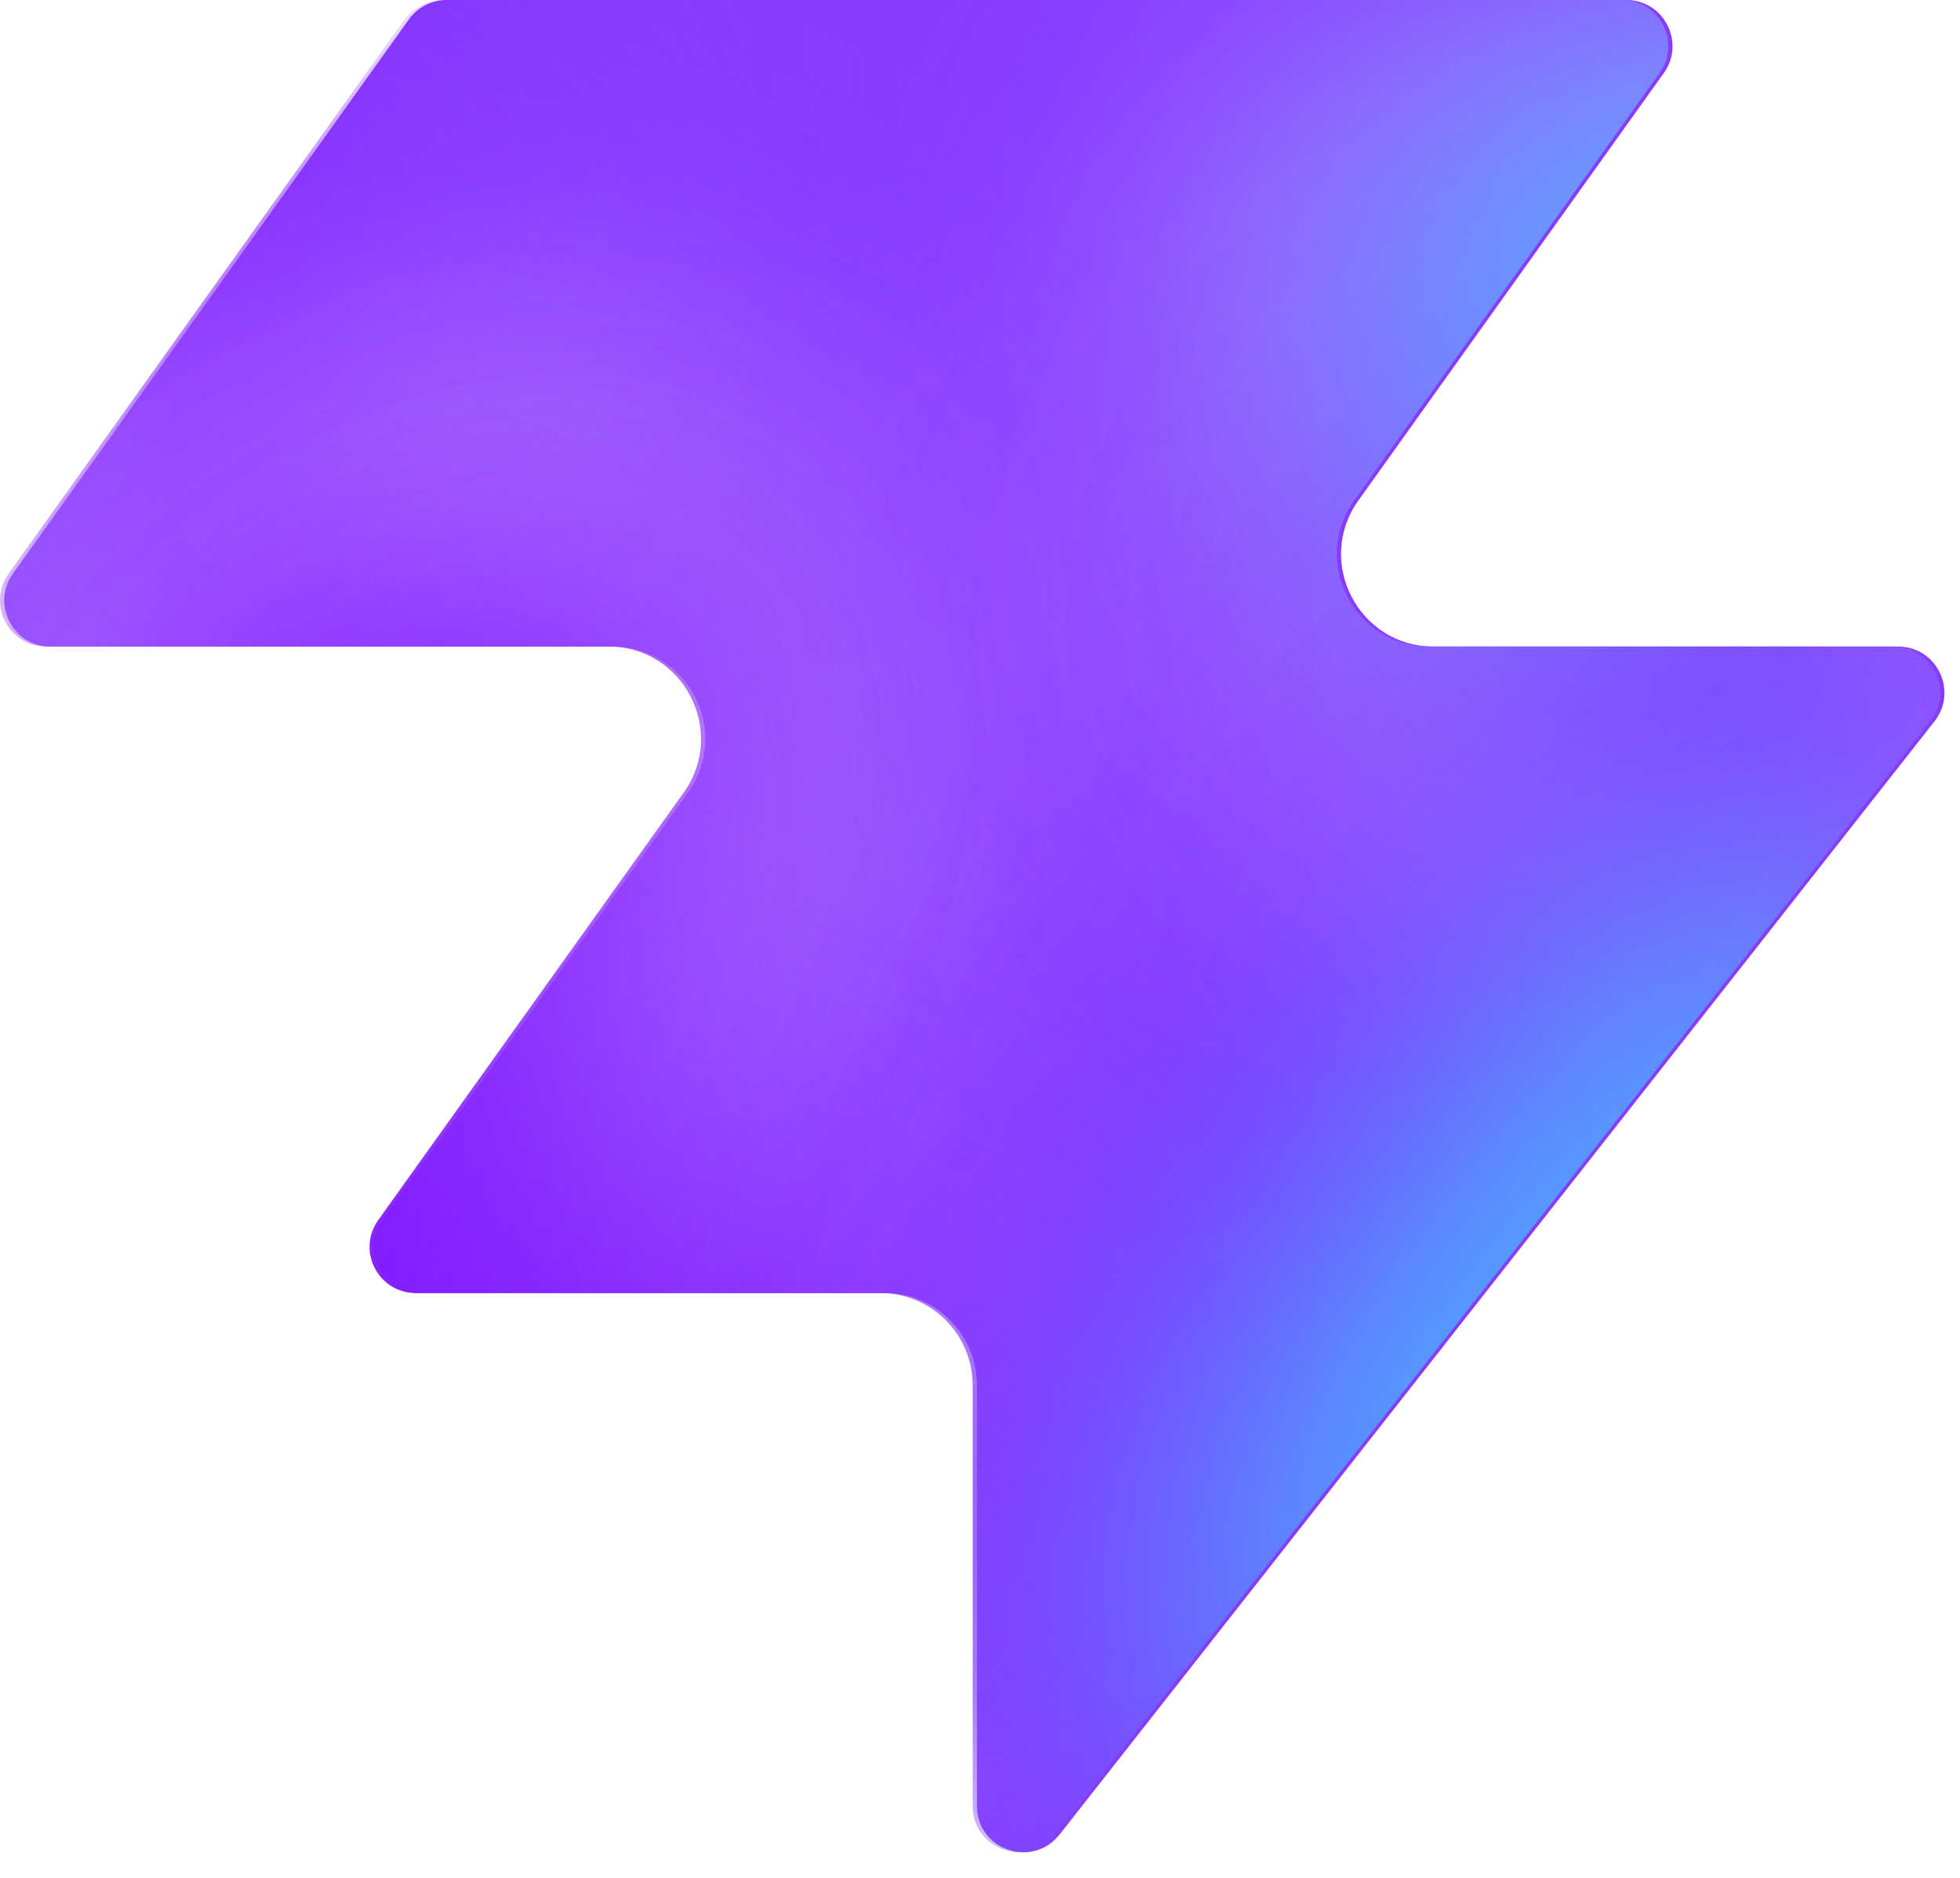
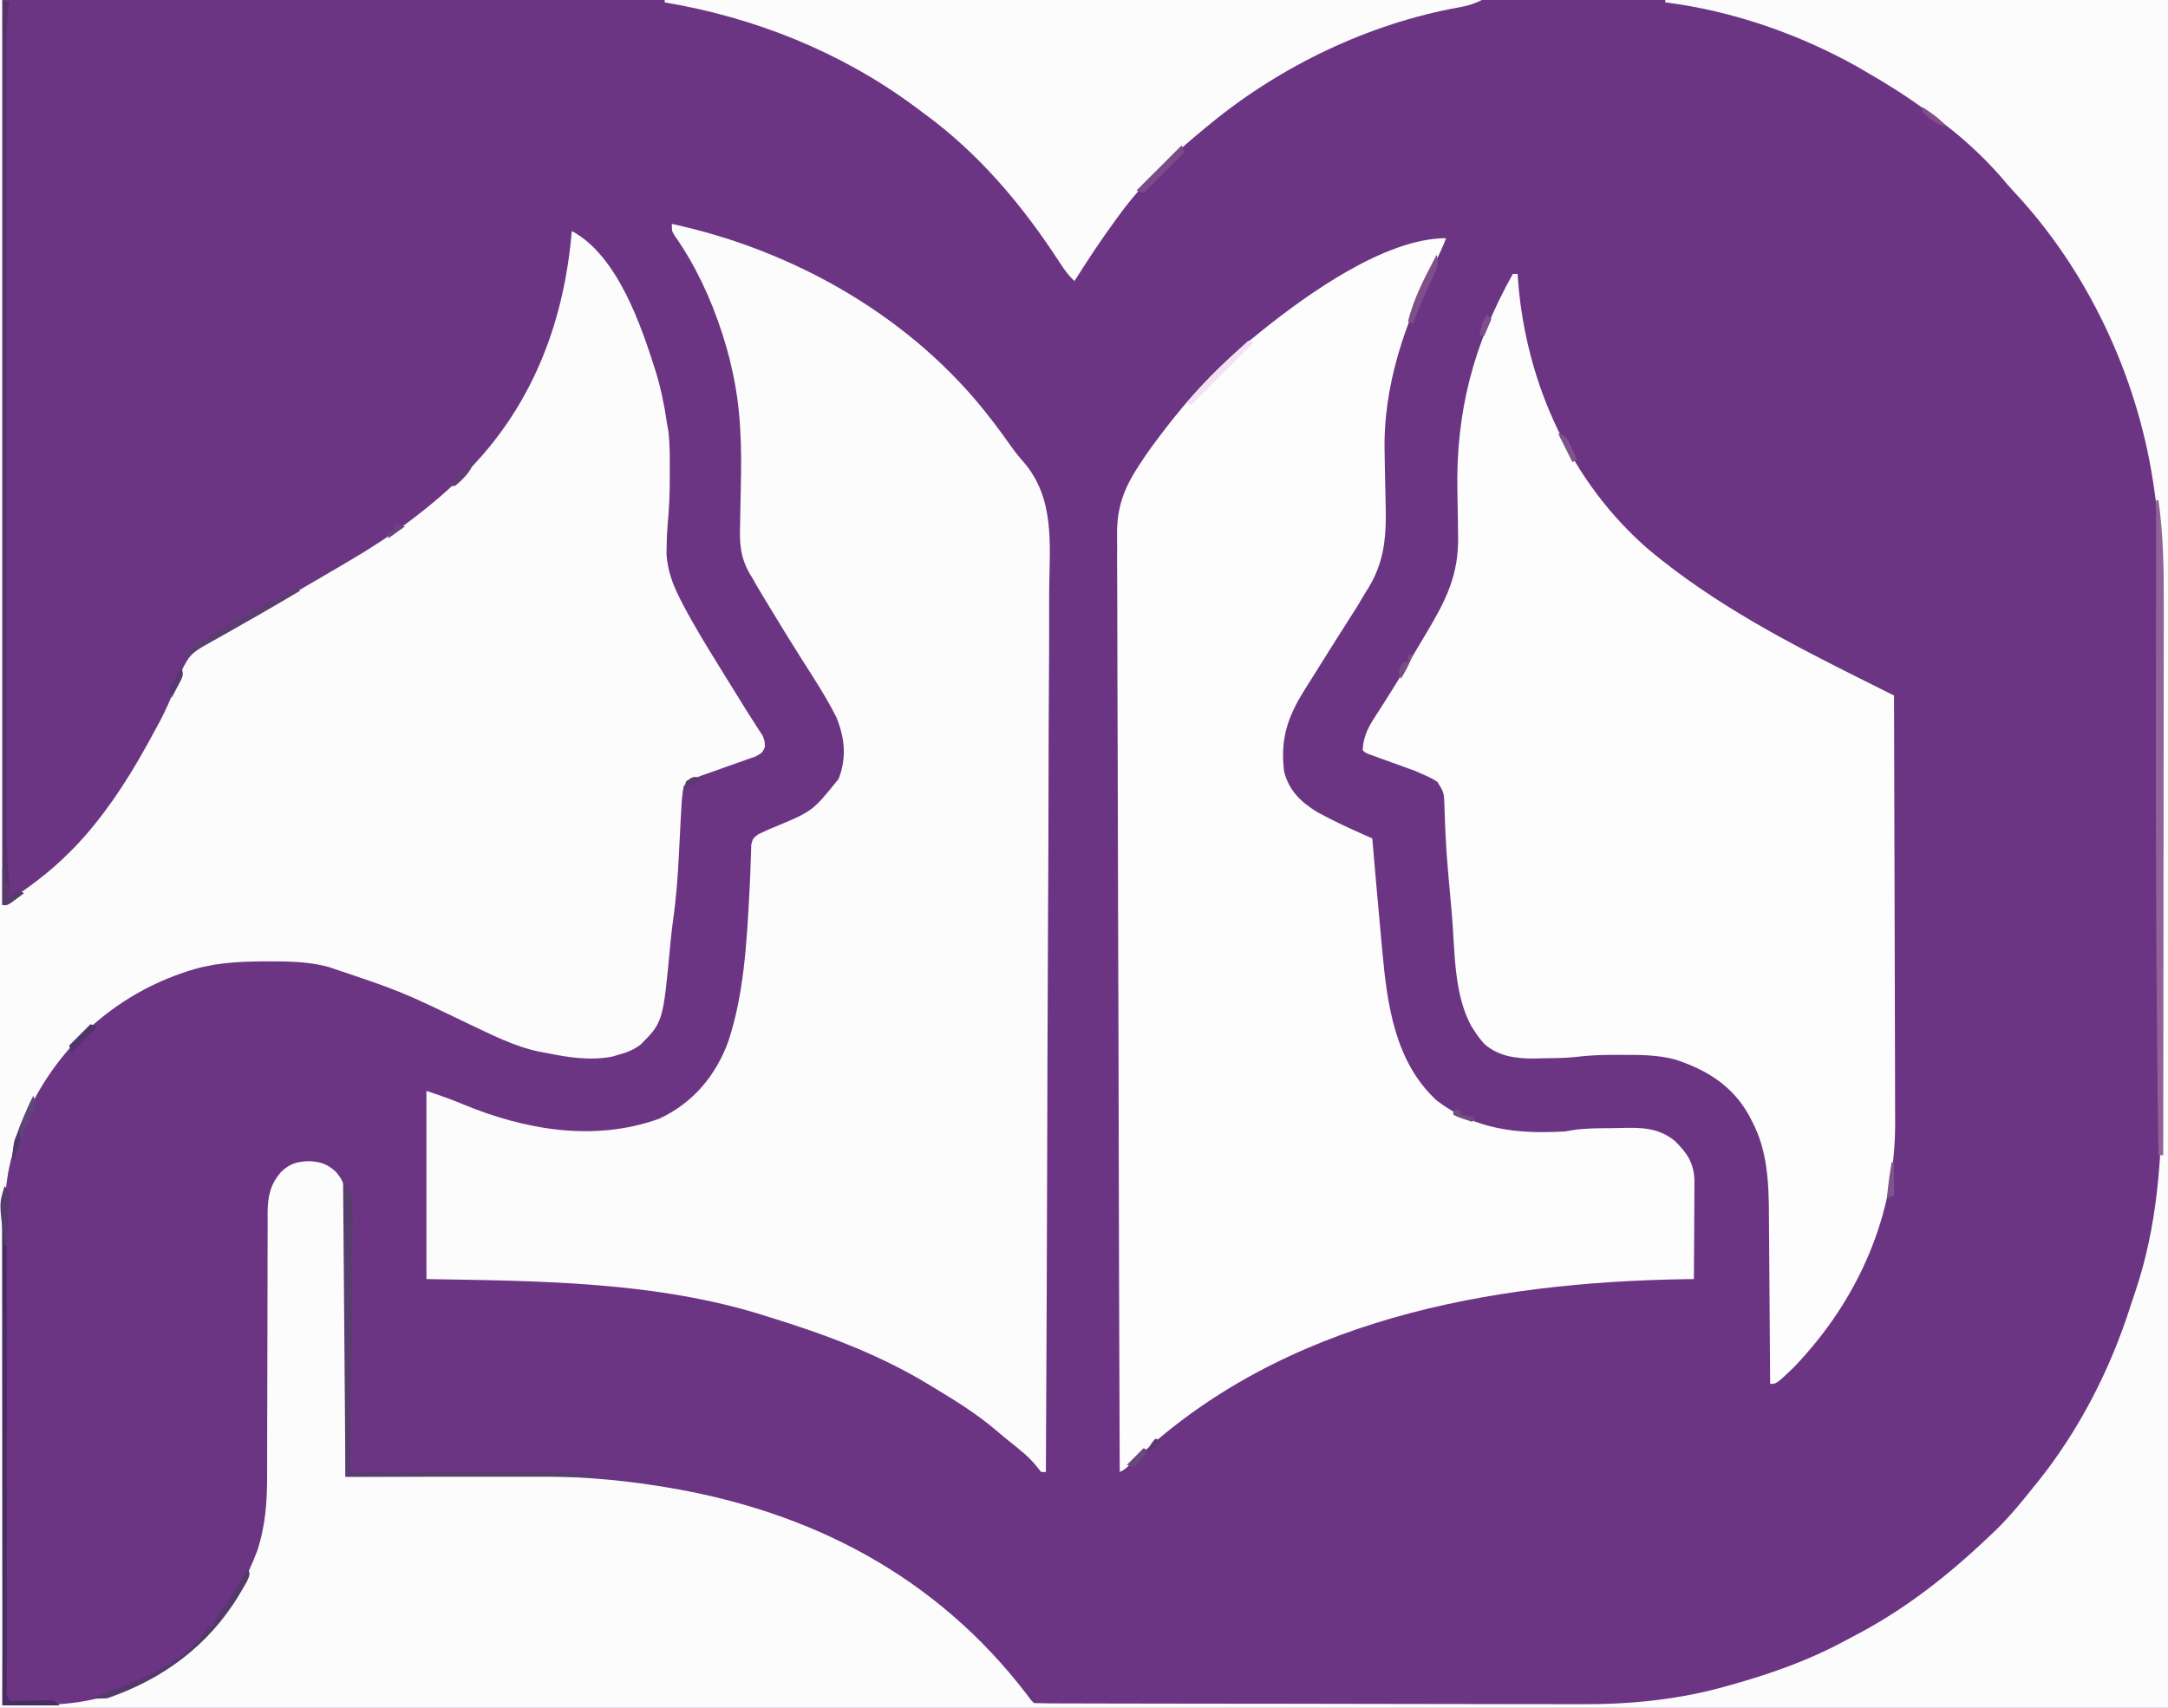
- <svg xmlns="http://www.w3.org/2000/svg" width="48" height="46" fill="none" viewBox="0 0 48 46">
-   <path fill="#863bff" d="M25.946 44.938c-.664.845-2.021.375-2.021-.698V33.937a2.26 2.26 0 0 0-2.262-2.262H10.287c-.92 0-1.456-1.04-.92-1.788l7.48-10.471c1.07-1.497 0-3.578-1.842-3.578H1.237c-.92 0-1.456-1.04-.92-1.788L10.013.474c.214-.297.556-.474.92-.474h28.894c.92 0 1.456 1.04.92 1.788l-7.48 10.471c-1.07 1.498 0 3.579 1.842 3.579h11.377c.943 0 1.473 1.088.89 1.83L25.947 44.94z" style="fill:#863bff;fill:color(display-p3 .525 .23 1);fill-opacity:1" />
-   <mask id="a" width="48" height="46" x="0" y="0" maskUnits="userSpaceOnUse" style="mask-type:alpha">
-     <path fill="#000" d="M25.842 44.938c-.664.844-2.021.375-2.021-.698V33.937a2.26 2.26 0 0 0-2.262-2.262H10.183c-.92 0-1.456-1.04-.92-1.788l7.48-10.471c1.07-1.498 0-3.579-1.842-3.579H1.133c-.92 0-1.456-1.04-.92-1.787L9.91.473c.214-.297.556-.474.92-.474h28.894c.92 0 1.456 1.04.92 1.788l-7.48 10.471c-1.07 1.498 0 3.578 1.842 3.578h11.377c.943 0 1.473 1.088.89 1.832L25.843 44.94z" style="fill:#000;fill-opacity:1" />
-   </mask>
-   <g mask="url(#a)">
-     <g filter="url(#b)">
-       <ellipse cx="5.508" cy="14.704" fill="#ede6ff" rx="5.508" ry="14.704" style="fill:#ede6ff;fill:color(display-p3 .927 .903 1);fill-opacity:1" transform="matrix(.00324 1 1 -.00324 -4.47 31.516)" />
-     </g>
-     <g filter="url(#c)">
-       <ellipse cx="10.399" cy="29.851" fill="#ede6ff" rx="10.399" ry="29.851" style="fill:#ede6ff;fill:color(display-p3 .927 .903 1);fill-opacity:1" transform="matrix(.00324 1 1 -.00324 -39.328 7.883)" />
-     </g>
-     <g filter="url(#d)">
-       <ellipse cx="5.508" cy="30.487" fill="#7e14ff" rx="5.508" ry="30.487" style="fill:#7e14ff;fill:color(display-p3 .492 .077 1);fill-opacity:1" transform="rotate(89.814 -25.913 -14.639)scale(1 -1)" />
-     </g>
-     <g filter="url(#e)">
-       <ellipse cx="5.508" cy="30.599" fill="#7e14ff" rx="5.508" ry="30.599" style="fill:#7e14ff;fill:color(display-p3 .492 .077 1);fill-opacity:1" transform="rotate(89.814 -32.644 -3.334)scale(1 -1)" />
-     </g>
-     <g filter="url(#f)">
-       <ellipse cx="5.508" cy="30.599" fill="#7e14ff" rx="5.508" ry="30.599" style="fill:#7e14ff;fill:color(display-p3 .492 .077 1);fill-opacity:1" transform="matrix(.00324 1 1 -.00324 -34.34 30.47)" />
-     </g>
-     <g filter="url(#g)">
-       <ellipse cx="14.072" cy="22.078" fill="#ede6ff" rx="14.072" ry="22.078" style="fill:#ede6ff;fill:color(display-p3 .927 .903 1);fill-opacity:1" transform="rotate(93.35 24.506 48.493)scale(-1 1)" />
-     </g>
-     <g filter="url(#h)">
-       <ellipse cx="3.47" cy="21.501" fill="#7e14ff" rx="3.47" ry="21.501" style="fill:#7e14ff;fill:color(display-p3 .492 .077 1);fill-opacity:1" transform="rotate(89.009 28.708 47.59)scale(-1 1)" />
-     </g>
-     <g filter="url(#i)">
-       <ellipse cx="3.47" cy="21.501" fill="#7e14ff" rx="3.47" ry="21.501" style="fill:#7e14ff;fill:color(display-p3 .492 .077 1);fill-opacity:1" transform="rotate(89.009 28.708 47.59)scale(-1 1)" />
-     </g>
-     <g filter="url(#j)">
-       <ellipse cx=".387" cy="8.972" fill="#7e14ff" rx="4.407" ry="29.108" style="fill:#7e14ff;fill:color(display-p3 .492 .077 1);fill-opacity:1" transform="rotate(39.51 .387 8.972)" />
-     </g>
-     <g filter="url(#k)">
-       <ellipse cx="47.523" cy="-6.092" fill="#7e14ff" rx="4.407" ry="29.108" style="fill:#7e14ff;fill:color(display-p3 .492 .077 1);fill-opacity:1" transform="rotate(37.892 47.523 -6.092)" />
-     </g>
-     <g filter="url(#l)">
-       <ellipse cx="41.412" cy="6.333" fill="#47bfff" rx="5.971" ry="9.665" style="fill:#47bfff;fill:color(display-p3 .28 .748 1);fill-opacity:1" transform="rotate(37.892 41.412 6.333)" />
-     </g>
-     <g filter="url(#m)">
-       <ellipse cx="-1.879" cy="38.332" fill="#7e14ff" rx="4.407" ry="29.108" style="fill:#7e14ff;fill:color(display-p3 .492 .077 1);fill-opacity:1" transform="rotate(37.892 -1.88 38.332)" />
-     </g>
-     <g filter="url(#n)">
-       <ellipse cx="-1.879" cy="38.332" fill="#7e14ff" rx="4.407" ry="29.108" style="fill:#7e14ff;fill:color(display-p3 .492 .077 1);fill-opacity:1" transform="rotate(37.892 -1.88 38.332)" />
-     </g>
-     <g filter="url(#o)">
-       <ellipse cx="35.651" cy="29.907" fill="#7e14ff" rx="4.407" ry="29.108" style="fill:#7e14ff;fill:color(display-p3 .492 .077 1);fill-opacity:1" transform="rotate(37.892 35.651 29.907)" />
-     </g>
-     <g filter="url(#p)">
-       <ellipse cx="38.418" cy="32.4" fill="#47bfff" rx="5.971" ry="15.297" style="fill:#47bfff;fill:color(display-p3 .28 .748 1);fill-opacity:1" transform="rotate(37.892 38.418 32.4)" />
-     </g>
-   </g>
-   <defs>
-     <filter id="b" width="60.045" height="41.654" x="-19.77" y="16.149" color-interpolation-filters="sRGB" filterUnits="userSpaceOnUse">
-       <feFlood flood-opacity="0" result="BackgroundImageFix" />
-       <feBlend in="SourceGraphic" in2="BackgroundImageFix" result="shape" />
-       <feGaussianBlur result="effect1_foregroundBlur_2002_17158" stdDeviation="7.659" />
-     </filter>
-     <filter id="c" width="90.34" height="51.437" x="-54.613" y="-7.533" color-interpolation-filters="sRGB" filterUnits="userSpaceOnUse">
-       <feFlood flood-opacity="0" result="BackgroundImageFix" />
-       <feBlend in="SourceGraphic" in2="BackgroundImageFix" result="shape" />
-       <feGaussianBlur result="effect1_foregroundBlur_2002_17158" stdDeviation="7.659" />
-     </filter>
-     <filter id="d" width="79.355" height="29.4" x="-49.64" y="2.03" color-interpolation-filters="sRGB" filterUnits="userSpaceOnUse">
-       <feFlood flood-opacity="0" result="BackgroundImageFix" />
-       <feBlend in="SourceGraphic" in2="BackgroundImageFix" result="shape" />
-       <feGaussianBlur result="effect1_foregroundBlur_2002_17158" stdDeviation="4.596" />
-     </filter>
-     <filter id="e" width="79.579" height="29.4" x="-45.045" y="20.029" color-interpolation-filters="sRGB" filterUnits="userSpaceOnUse">
-       <feFlood flood-opacity="0" result="BackgroundImageFix" />
-       <feBlend in="SourceGraphic" in2="BackgroundImageFix" result="shape" />
-       <feGaussianBlur result="effect1_foregroundBlur_2002_17158" stdDeviation="4.596" />
-     </filter>
-     <filter id="f" width="79.579" height="29.4" x="-43.513" y="21.178" color-interpolation-filters="sRGB" filterUnits="userSpaceOnUse">
-       <feFlood flood-opacity="0" result="BackgroundImageFix" />
-       <feBlend in="SourceGraphic" in2="BackgroundImageFix" result="shape" />
-       <feGaussianBlur result="effect1_foregroundBlur_2002_17158" stdDeviation="4.596" />
-     </filter>
-     <filter id="g" width="74.749" height="58.852" x="15.756" y="-17.901" color-interpolation-filters="sRGB" filterUnits="userSpaceOnUse">
-       <feFlood flood-opacity="0" result="BackgroundImageFix" />
-       <feBlend in="SourceGraphic" in2="BackgroundImageFix" result="shape" />
-       <feGaussianBlur result="effect1_foregroundBlur_2002_17158" stdDeviation="7.659" />
-     </filter>
-     <filter id="h" width="61.377" height="25.362" x="23.548" y="2.284" color-interpolation-filters="sRGB" filterUnits="userSpaceOnUse">
-       <feFlood flood-opacity="0" result="BackgroundImageFix" />
-       <feBlend in="SourceGraphic" in2="BackgroundImageFix" result="shape" />
-       <feGaussianBlur result="effect1_foregroundBlur_2002_17158" stdDeviation="4.596" />
-     </filter>
-     <filter id="i" width="61.377" height="25.362" x="23.548" y="2.284" color-interpolation-filters="sRGB" filterUnits="userSpaceOnUse">
-       <feFlood flood-opacity="0" result="BackgroundImageFix" />
-       <feBlend in="SourceGraphic" in2="BackgroundImageFix" result="shape" />
-       <feGaussianBlur result="effect1_foregroundBlur_2002_17158" stdDeviation="4.596" />
-     </filter>
-     <filter id="j" width="56.045" height="63.649" x="-27.636" y="-22.853" color-interpolation-filters="sRGB" filterUnits="userSpaceOnUse">
-       <feFlood flood-opacity="0" result="BackgroundImageFix" />
-       <feBlend in="SourceGraphic" in2="BackgroundImageFix" result="shape" />
-       <feGaussianBlur result="effect1_foregroundBlur_2002_17158" stdDeviation="4.596" />
-     </filter>
-     <filter id="k" width="54.814" height="64.646" x="20.116" y="-38.415" color-interpolation-filters="sRGB" filterUnits="userSpaceOnUse">
-       <feFlood flood-opacity="0" result="BackgroundImageFix" />
-       <feBlend in="SourceGraphic" in2="BackgroundImageFix" result="shape" />
-       <feGaussianBlur result="effect1_foregroundBlur_2002_17158" stdDeviation="4.596" />
-     </filter>
-     <filter id="l" width="33.541" height="35.313" x="24.641" y="-11.323" color-interpolation-filters="sRGB" filterUnits="userSpaceOnUse">
-       <feFlood flood-opacity="0" result="BackgroundImageFix" />
-       <feBlend in="SourceGraphic" in2="BackgroundImageFix" result="shape" />
-       <feGaussianBlur result="effect1_foregroundBlur_2002_17158" stdDeviation="4.596" />
-     </filter>
-     <filter id="m" width="54.814" height="64.646" x="-29.286" y="6.009" color-interpolation-filters="sRGB" filterUnits="userSpaceOnUse">
-       <feFlood flood-opacity="0" result="BackgroundImageFix" />
-       <feBlend in="SourceGraphic" in2="BackgroundImageFix" result="shape" />
-       <feGaussianBlur result="effect1_foregroundBlur_2002_17158" stdDeviation="4.596" />
-     </filter>
-     <filter id="n" width="54.814" height="64.646" x="-29.286" y="6.009" color-interpolation-filters="sRGB" filterUnits="userSpaceOnUse">
-       <feFlood flood-opacity="0" result="BackgroundImageFix" />
-       <feBlend in="SourceGraphic" in2="BackgroundImageFix" result="shape" />
-       <feGaussianBlur result="effect1_foregroundBlur_2002_17158" stdDeviation="4.596" />
-     </filter>
-     <filter id="o" width="54.814" height="64.646" x="8.244" y="-2.416" color-interpolation-filters="sRGB" filterUnits="userSpaceOnUse">
-       <feFlood flood-opacity="0" result="BackgroundImageFix" />
-       <feBlend in="SourceGraphic" in2="BackgroundImageFix" result="shape" />
-       <feGaussianBlur result="effect1_foregroundBlur_2002_17158" stdDeviation="4.596" />
-     </filter>
-     <filter id="p" width="39.409" height="43.623" x="18.713" y="10.588" color-interpolation-filters="sRGB" filterUnits="userSpaceOnUse">
-       <feFlood flood-opacity="0" result="BackgroundImageFix" />
-       <feBlend in="SourceGraphic" in2="BackgroundImageFix" result="shape" />
-       <feGaussianBlur result="effect1_foregroundBlur_2002_17158" stdDeviation="4.596" />
-     </filter>
-   </defs>
+ <svg xmlns="http://www.w3.org/2000/svg" version="1.1" width="910" height="717">
+   <path d="M0 0 C300.3 0 600.6 0 910 0 C910 236.61 910 473.22 910 717 C609.7 717 309.4 717 0 717 C0 480.39 0 243.78 0 0 Z " fill="#6C3584" transform="translate(0,0)" />
+   <path d="M0 0 C0.33 0 0.66 0 1 0 C1 125.4 1 250.8 1 380 C11.563 372.958 20.286 366.761 29 358 C30.274 356.726 30.274 356.726 31.574 355.426 C43.241 343.158 52.783 328.758 61 314 C61.597 312.932 61.597 312.932 62.206 311.842 C63.487 309.528 64.748 307.205 66 304.875 C66.423 304.088 66.846 303.302 67.281 302.491 C69.514 298.219 71.447 293.966 73.105 289.438 C77.021 278.822 79.987 272.1 90.41 267.141 C91.131 266.813 91.852 266.484 92.594 266.146 C97.514 263.802 102.2 261.001 106.938 258.312 C109.104 257.103 111.27 255.895 113.438 254.688 C122.79 249.451 132.051 244.061 141.278 238.608 C143.013 237.583 144.749 236.562 146.487 235.544 C164.578 224.942 181.188 212.888 196 198 C196.826 197.174 197.653 196.347 198.504 195.496 C224.303 168.22 236.944 133.942 240 97 C259.225 107.253 269.13 136.629 275.305 156.184 C277.473 163.381 278.947 170.559 280 178 C280.184 179.036 280.369 180.073 280.559 181.141 C281.19 186.66 281.144 192.137 281.125 197.688 C281.129 198.795 281.133 199.903 281.137 201.045 C281.129 207.531 280.825 213.914 280.231 220.372 C279.956 223.502 279.833 226.608 279.812 229.75 C279.798 230.755 279.784 231.761 279.77 232.797 C280.253 239.516 282.296 245.271 285.375 251.25 C285.72 251.929 286.065 252.608 286.421 253.308 C291.166 262.463 296.589 271.228 302 280 C302.565 280.916 303.13 281.833 303.712 282.777 C305.956 286.411 308.202 290.044 310.46 293.671 C311.47 295.293 312.475 296.919 313.476 298.548 C314.545 300.267 315.639 301.971 316.751 303.663 C317.31 304.535 317.869 305.407 318.445 306.305 C318.959 307.086 319.472 307.867 320 308.671 C321 311 321 311 321.053 313.619 C320 316 320 316 317.288 317.53 C316.104 317.945 314.919 318.361 313.699 318.789 C313.066 319.019 312.434 319.249 311.782 319.486 C309.757 320.218 307.723 320.923 305.688 321.625 C303.664 322.339 301.644 323.059 299.625 323.785 C297.788 324.445 295.944 325.087 294.1 325.729 C291.254 326.896 289.207 327.872 287 330 C286.403 333.098 286.147 335.861 286 339 C285.89 340.913 285.89 340.913 285.778 342.864 C285.475 348.235 285.206 353.608 284.95 358.982 C284.506 368.225 283.809 377.298 282.489 386.462 C282.011 389.92 281.646 393.369 281.324 396.844 C278.294 429.094 278.294 429.094 268.898 438.551 C265.752 440.953 262.814 441.937 259 443 C258.395 443.183 257.791 443.366 257.168 443.555 C247.974 445.443 238.065 443.906 229 442 C227.658 441.76 227.658 441.76 226.289 441.516 C215.91 439.364 206.532 434.477 197 430 C168.225 416.13 168.225 416.13 138 406 C137.325 405.825 136.651 405.65 135.956 405.469 C128.194 403.665 120.426 403.601 112.5 403.625 C111.791 403.626 111.081 403.627 110.351 403.628 C99.167 403.673 88.645 404.347 78 408 C77.289 408.241 76.578 408.483 75.845 408.731 C48.225 418.441 25.643 438.492 12.771 464.747 C10.407 469.805 8.427 474.968 6.625 480.25 C6.386 480.946 6.147 481.642 5.901 482.358 C1.686 495.445 1.695 508.503 1.681 522.099 C1.672 524.219 1.662 526.339 1.651 528.459 C1.624 534.183 1.608 539.907 1.595 545.631 C1.58 551.625 1.553 557.619 1.527 563.613 C1.481 574.949 1.444 586.285 1.411 597.621 C1.372 610.533 1.323 623.445 1.273 636.357 C1.169 662.904 1.08 689.452 1 716 C5.283 715.955 9.565 715.884 13.848 715.792 C15.297 715.765 16.747 715.743 18.197 715.729 C31.627 715.589 43.934 713.355 56.25 707.688 C56.914 707.387 57.578 707.086 58.263 706.776 C82.264 695.641 98.835 675.63 108 651 C111.501 640.332 112.146 630.258 112.126 619.102 C112.129 617.143 112.132 615.185 112.135 613.227 C112.138 611.135 112.138 609.044 112.138 606.953 C112.139 602.581 112.152 598.21 112.168 593.838 C112.17 593.098 112.173 592.358 112.175 591.596 C112.181 590.084 112.186 588.572 112.191 587.059 C112.226 576.893 112.253 566.727 112.25 556.561 C112.249 549.687 112.265 542.813 112.301 535.94 C112.32 532.309 112.329 528.678 112.317 525.047 C112.303 520.997 112.328 516.948 112.356 512.898 C112.341 511.109 112.341 511.109 112.326 509.283 C112.413 502.231 113.326 497.425 118 492 C121.683 488.492 124.55 487.715 129.5 487.5 C134.421 487.7 137.3 488.571 141 492 C145.909 497.54 145.546 502.705 145.454 509.88 C145.455 511.071 145.455 512.262 145.456 513.489 C145.454 516.741 145.434 519.992 145.406 523.244 C145.381 526.647 145.378 530.05 145.373 533.454 C145.361 539.892 145.328 546.33 145.288 552.769 C145.243 560.101 145.221 567.434 145.201 574.766 C145.16 589.844 145.089 604.922 145 620 C146.154 619.996 147.308 619.991 148.496 619.987 C159.468 619.946 170.439 619.916 181.411 619.896 C187.049 619.886 192.687 619.872 198.325 619.849 C203.784 619.827 209.244 619.815 214.703 619.81 C216.767 619.807 218.831 619.799 220.895 619.789 C239.39 619.694 257.66 620.881 275.938 623.812 C277.019 623.985 278.101 624.157 279.215 624.335 C340.391 634.354 392.982 661.726 430.953 711.332 C432.747 713.791 432.747 713.791 434 715 C437.178 715.107 440.334 715.148 443.512 715.147 C445.03 715.153 445.03 715.153 446.578 715.158 C449.996 715.169 453.415 715.173 456.834 715.177 C459.274 715.183 461.715 715.19 464.156 715.197 C471.51 715.216 478.865 715.227 486.22 715.236 C489.691 715.24 493.161 715.245 496.632 715.251 C508.19 715.268 519.748 715.282 531.305 715.289 C534.308 715.291 537.311 715.293 540.313 715.295 C541.059 715.296 541.806 715.296 542.575 715.297 C554.604 715.305 566.634 715.33 578.663 715.363 C591.041 715.396 603.42 715.414 615.798 715.417 C622.736 715.419 629.674 715.428 636.612 715.453 C643.163 715.478 649.714 715.481 656.264 715.471 C658.648 715.47 661.032 715.476 663.416 715.49 C684.338 715.605 705.077 713.556 725.25 707.75 C726.309 707.454 727.368 707.158 728.458 706.853 C744.232 702.339 759.553 696.889 774.006 689.077 C776.124 687.933 778.255 686.815 780.387 685.695 C800.721 674.859 818.337 660.825 835 645 C835.828 644.215 836.655 643.43 837.508 642.621 C843.158 637.118 848.116 631.186 853 625 C853.77 624.059 854.539 623.118 855.332 622.148 C872.818 600.284 885.82 574.865 894.287 548.23 C894.964 546.114 895.672 544.012 896.391 541.91 C905.375 515.179 907.467 486.965 907.388 458.951 C907.392 456.454 907.398 453.957 907.404 451.461 C907.416 445.452 907.415 439.443 907.406 433.433 C907.399 428.539 907.398 423.646 907.401 418.752 C907.402 418.049 907.402 417.346 907.403 416.622 C907.404 415.193 907.405 413.763 907.406 412.334 C907.414 399.011 907.405 385.687 907.388 372.363 C907.375 360.988 907.377 349.614 907.391 338.24 C907.407 324.954 907.413 311.668 907.404 298.383 C907.403 296.96 907.402 295.537 907.401 294.114 C907.401 293.065 907.401 293.065 907.4 291.994 C907.397 287.119 907.402 282.244 907.409 277.369 C907.418 270.78 907.411 264.191 907.394 257.602 C907.39 255.205 907.391 252.807 907.398 250.41 C907.438 234.718 906.355 219.518 904 204 C903.885 203.239 903.77 202.478 903.651 201.694 C896.789 157.281 876.039 113.185 845.211 80.363 C843.332 78.355 841.568 76.303 839.812 74.188 C831.679 64.837 822.036 56.247 812 49 C810.967 48.234 809.935 47.469 808.871 46.68 C800.554 40.568 791.954 35.125 783 30 C781.877 29.344 780.754 28.688 779.598 28.012 C755.182 14.307 726.797 4.448 699 1 C699 0.67 699 0.34 699 0 C768.63 0 838.26 0 910 0 C910 236.61 910 473.22 910 717 C609.7 717 309.4 717 0 717 C0 480.39 0 243.78 0 0 Z " fill="#FDFCFD" transform="translate(0,0)" />
+   <path d="M0 0 C51.819 11.193 101.506 39.547 134 82 C134.414 82.538 134.829 83.076 135.255 83.63 C137.552 86.628 139.78 89.657 141.935 92.758 C143.869 95.508 145.893 98.041 148.133 100.545 C160.643 115.658 158.636 134.202 158.393 152.699 C158.341 157.692 158.359 162.684 158.368 167.677 C158.374 176.308 158.337 184.938 158.269 193.569 C158.171 206.047 158.14 218.524 158.125 231.002 C158.099 251.252 158.019 271.501 157.905 291.75 C157.795 311.409 157.71 331.068 157.659 350.727 C157.656 351.941 157.653 353.155 157.65 354.405 C157.634 360.495 157.619 366.584 157.604 372.673 C157.48 423.116 157.268 473.558 157 524 C156.34 524 155.68 524 155 524 C154.361 523.196 153.721 522.391 153.062 521.562 C149.85 517.549 145.938 514.533 141.93 511.344 C140.096 509.877 138.284 508.38 136.508 506.844 C128.004 499.532 118.592 493.765 109 488 C107.911 487.34 107.911 487.34 106.801 486.667 C86.284 474.351 63.793 466.034 41 459 C39.843 458.633 39.843 458.633 38.662 458.259 C-6.831 443.948 -55.835 443.793 -103 443 C-103 416.93 -103 390.86 -103 364 C-97.845 365.718 -93.032 367.364 -88.077 369.449 C-61.81 380.371 -32.757 385.505 -5.41 375.715 C8.695 369.198 18.32 357.836 23.625 343.438 C30.287 323.619 31.499 301.108 32.574 280.34 C32.614 279.592 32.654 278.843 32.695 278.072 C32.874 274.568 33.018 271.067 33.105 267.559 C33.153 266.336 33.201 265.112 33.25 263.852 C33.276 262.788 33.302 261.724 33.328 260.627 C34 258 34 258 36.317 256.235 C37.203 255.828 38.088 255.42 39 255 C39.625 254.707 40.25 254.414 40.894 254.112 C41.48 253.873 42.067 253.633 42.672 253.387 C59.079 246.594 59.079 246.594 70 233 C73.464 224.183 72.591 215.618 69 207 C64.577 198.265 59.185 190.072 53.932 181.823 C49.547 174.918 45.283 167.944 41.062 160.938 C40.436 159.903 39.809 158.869 39.164 157.803 C38.564 156.805 37.965 155.806 37.348 154.777 C36.822 153.903 36.296 153.029 35.754 152.129 C35.175 151.096 34.596 150.064 34 149 C33.568 148.294 33.136 147.587 32.691 146.859 C28.746 139.909 28.384 134.211 28.652 126.328 C28.669 125.129 28.685 123.93 28.703 122.695 C28.757 118.879 28.843 115.065 28.938 111.25 C29.354 93.638 29.114 77.193 25 60 C24.733 58.849 24.466 57.699 24.191 56.513 C23.516 53.831 22.764 51.201 21.938 48.562 C21.506 47.168 21.506 47.168 21.066 45.745 C16.424 31.438 9.848 17.202 1.145 4.891 C0 3 0 3 0 0 Z " fill="#FDFCFD" transform="translate(282,94)" />
+   <path d="M0 0 C-1.35 3.502 -2.875 6.839 -4.574 10.184 C-17.134 35.302 -26.589 61.874 -25.816 90.25 C-25.775 92.658 -25.735 95.065 -25.697 97.473 C-25.636 101.228 -25.563 104.98 -25.451 108.734 C-25.008 124.255 -25.24 135.919 -34 149 C-35.168 150.966 -36.334 152.932 -37.5 154.898 C-38.66 156.728 -39.827 158.554 -41 160.375 C-42.298 162.424 -43.594 164.474 -44.891 166.523 C-45.558 167.574 -46.225 168.624 -46.912 169.706 C-50.196 174.887 -53.456 180.084 -56.69 185.296 C-57.724 186.958 -58.766 188.615 -59.809 190.271 C-66.779 201.506 -69.636 210.794 -68 224 C-65.889 232.035 -60.945 236.775 -54 241 C-47.892 244.333 -41.633 247.284 -35.273 250.105 C-34.471 250.461 -33.668 250.817 -32.841 251.184 C-32.234 251.453 -31.626 251.723 -31 252 C-30.895 253.232 -30.789 254.465 -30.68 255.734 C-29.574 268.612 -28.431 281.487 -27.243 294.358 C-27.093 295.989 -26.944 297.62 -26.796 299.252 C-24.745 321.812 -21.47 345.884 -4 362 C12.2 374.368 30.195 376.19 50 375 C50.943 374.837 51.885 374.674 52.857 374.507 C58.271 373.634 63.731 373.697 69.203 373.65 C70.604 373.633 72.005 373.606 73.406 373.568 C81.921 373.338 89.113 373.412 96 379 C101.167 384.024 104.075 388.403 104.227 395.79 C104.227 397.71 104.216 399.631 104.195 401.551 C104.192 402.565 104.19 403.579 104.187 404.623 C104.176 407.853 104.15 411.083 104.125 414.312 C104.115 416.506 104.106 418.699 104.098 420.893 C104.076 426.262 104.042 431.631 104 437 C102.785 437.014 102.785 437.014 101.545 437.028 C18.312 438.211 -68.451 453.928 -130.915 513.205 C-134.822 516.911 -134.822 516.911 -137 518 C-137.206 466.296 -137.365 414.591 -137.46 362.887 C-137.471 356.779 -137.482 350.671 -137.494 344.562 C-137.497 343.347 -137.499 342.131 -137.502 340.878 C-137.541 321.204 -137.612 301.531 -137.694 281.858 C-137.779 261.662 -137.829 241.467 -137.847 221.271 C-137.859 208.815 -137.898 196.36 -137.971 183.904 C-138.019 175.355 -138.033 166.807 -138.022 158.259 C-138.016 153.331 -138.024 148.404 -138.073 143.476 C-138.117 138.955 -138.119 134.436 -138.088 129.914 C-138.084 128.288 -138.095 126.662 -138.124 125.036 C-138.33 112.535 -134.966 104.31 -128 94 C-127.044 92.56 -127.044 92.56 -126.069 91.09 C-124.523 88.82 -122.911 86.624 -121.25 84.438 C-120.659 83.649 -120.069 82.86 -119.46 82.047 C-107.867 66.745 -95.111 52.892 -80 41 C-79.06 40.232 -78.121 39.463 -77.152 38.672 C-58.034 23.378 -25.497 0 0 0 Z " fill="#FEFDFD" transform="translate(607,100)" />
+   <path d="M0 0 C0.66 0 1.32 0 2 0 C2.112 1.64 2.112 1.64 2.227 3.312 C5.666 46.197 24.497 87.834 57.445 116.098 C84.942 138.933 115.914 155.013 147.758 170.891 C148.955 171.488 150.153 172.086 151.35 172.684 C154.233 174.123 157.116 175.562 160 177 C160.094 202.21 160.164 227.42 160.207 252.629 C160.228 264.337 160.256 276.044 160.302 287.751 C160.342 297.963 160.367 308.175 160.376 318.388 C160.382 323.788 160.394 329.187 160.423 334.587 C160.45 339.686 160.458 344.784 160.452 349.883 C160.454 351.739 160.461 353.595 160.477 355.45 C160.791 394.965 145.189 430.551 118 459 C110.69 466 110.69 466 108 466 C107.994 464.929 107.988 463.857 107.982 462.753 C107.925 452.603 107.852 442.454 107.764 432.304 C107.72 427.087 107.68 421.871 107.654 416.654 C107.627 411.609 107.587 406.565 107.537 401.52 C107.52 399.606 107.509 397.692 107.502 395.777 C107.452 381.874 107.017 368.282 100.375 355.688 C100.029 355.018 99.682 354.348 99.326 353.659 C92.435 340.942 81.428 334.129 67.957 329.762 C60.524 327.847 53.249 327.848 45.625 327.875 C44.54 327.871 43.454 327.867 42.336 327.863 C36.924 327.87 31.672 328.083 26.306 328.76 C21.57 329.253 16.82 329.268 12.062 329.312 C11.042 329.342 10.022 329.371 8.971 329.4 C1.409 329.463 -5.986 328.515 -11.879 323.354 C-13.458 321.661 -14.734 319.937 -16 318 C-16.378 317.426 -16.755 316.853 -17.145 316.262 C-24.867 302.755 -24.275 284.305 -25.562 269.25 C-25.772 266.884 -25.982 264.518 -26.193 262.152 C-26.296 260.984 -26.399 259.815 -26.505 258.61 C-26.712 256.262 -26.922 253.914 -27.135 251.566 C-27.665 245.582 -28.081 239.619 -28.316 233.615 C-28.374 232.428 -28.431 231.241 -28.49 230.017 C-28.596 227.762 -28.671 225.505 -28.71 223.247 C-28.881 217.758 -28.881 217.758 -31.657 213.262 C-33.722 211.922 -35.723 210.928 -38 210 C-39.532 209.318 -39.532 209.318 -41.095 208.622 C-42.053 208.278 -43.01 207.933 -43.996 207.578 C-45.575 207 -45.575 207 -47.186 206.41 C-48.259 206.027 -49.332 205.644 -50.438 205.25 C-52.604 204.466 -54.769 203.679 -56.934 202.891 C-57.883 202.551 -58.832 202.211 -59.81 201.86 C-62 201 -62 201 -63 200 C-62.78 193.501 -60.133 189.403 -56.625 184.062 C-55.447 182.215 -54.273 180.366 -53.102 178.516 C-52.453 177.494 -51.805 176.472 -51.138 175.42 C-47.409 169.489 -43.84 163.46 -40.263 157.437 C-39.025 155.354 -37.781 153.274 -36.538 151.194 C-28.17 137.148 -22.59 126.46 -22.98 109.848 C-23.011 107.436 -23.04 105.023 -23.068 102.611 C-23.123 98.865 -23.186 95.119 -23.267 91.372 C-23.955 57.565 -16.402 29.391 0 0 Z " fill="#FDFDFD" transform="translate(635,115)" />
+   <path d="M0 0 C113.19 0 226.38 0 343 0 C339.608 1.696 337.086 2.44 333.42 3.087 C295.637 9.879 258.551 27.676 229 52 C228.456 52.442 227.912 52.885 227.352 53.341 C214.089 64.182 201.107 76.111 191 90 C190.622 90.512 190.244 91.024 189.855 91.552 C183.532 100.134 177.676 108.979 172 118 C169.602 115.764 167.867 113.433 166.102 110.676 C150.25 86.221 131.778 64.18 108 47 C106.852 46.147 105.705 45.292 104.559 44.438 C73.796 21.726 37.623 7.305 0 1 C0 0.67 0 0.34 0 0 Z " fill="#FDFCFD" transform="translate(279,0)" />
+   <path d="M0 0 C0.99 0.33 1.98 0.66 3 1 C2.838 2.024 2.675 3.047 2.508 4.102 C2.054 7.585 1.875 10.858 1.874 14.365 C1.872 15.606 1.869 16.848 1.866 18.127 C1.868 19.491 1.871 20.856 1.873 22.22 C1.872 23.68 1.87 25.14 1.868 26.6 C1.864 30.603 1.866 34.606 1.869 38.609 C1.872 42.929 1.868 47.25 1.865 51.57 C1.861 60.031 1.862 68.492 1.865 76.953 C1.867 83.831 1.867 90.709 1.866 97.586 C1.866 98.565 1.866 99.544 1.866 100.553 C1.865 102.541 1.865 104.53 1.865 106.519 C1.862 125.168 1.865 143.818 1.871 162.468 C1.875 178.465 1.874 194.463 1.87 210.46 C1.864 229.04 1.862 247.62 1.865 266.2 C1.866 268.182 1.866 270.164 1.866 272.146 C1.866 273.121 1.866 274.097 1.867 275.101 C1.868 281.969 1.866 288.836 1.864 295.703 C1.861 304.075 1.862 312.447 1.867 320.819 C1.87 325.09 1.871 329.36 1.867 333.63 C1.864 337.542 1.866 341.454 1.871 345.366 C1.872 346.779 1.872 348.191 1.869 349.604 C1.858 356.834 2.127 363.826 3 371 C2.562 374.562 2.562 374.562 2 377 C3.176 376.227 3.176 376.227 4.375 375.438 C5.241 374.963 6.107 374.489 7 374 C7.66 374.33 8.32 374.66 9 375 C7.879 375.839 6.753 376.671 5.625 377.5 C4.999 377.964 4.372 378.428 3.727 378.906 C2 380 2 380 0 380 C0 254.6 0 129.2 0 0 Z " fill="#54336B" transform="translate(1,0)" />
+   <path d="M0 0 C0.33 0 0.66 0 1 0 C3.061 14.57 3.273 28.938 3.227 43.635 C3.226 46.17 3.227 48.705 3.228 51.239 C3.228 56.659 3.223 62.079 3.211 67.498 C3.195 75.334 3.19 83.17 3.187 91.006 C3.183 103.724 3.17 116.442 3.151 129.16 C3.132 141.502 3.118 153.844 3.11 166.187 C3.109 166.949 3.109 167.712 3.108 168.498 C3.106 172.326 3.103 176.154 3.101 179.983 C3.08 211.655 3.045 243.328 3 275 C2.34 275 1.68 275 1 275 C0.127 216.625 -0.135 158.263 -0.072 99.882 C-0.06 88.942 -0.055 78.002 -0.05 67.062 C-0.04 44.708 -0.023 22.354 0 0 Z " fill="#8F6299" transform="translate(905,210)" />
+   <path d="M0 0 C4.129 4.129 4.117 10.738 4.203 16.334 C4.191 18.324 4.168 20.314 4.135 22.303 C4.126 23.397 4.116 24.49 4.107 25.617 C4.073 29.205 4.025 32.792 3.977 36.379 C3.95 38.877 3.925 41.375 3.901 43.874 C3.841 49.759 3.772 55.645 3.699 61.531 C3.607 68.896 3.53 76.262 3.453 83.627 C3.314 96.751 3.161 109.876 3 123 C4.629 122.997 4.629 122.997 6.291 122.993 C16.574 122.973 26.856 122.958 37.139 122.948 C42.424 122.943 47.709 122.936 52.994 122.925 C58.104 122.914 63.213 122.908 68.322 122.905 C70.263 122.903 72.203 122.9 74.143 122.894 C84.483 122.866 94.703 122.952 105 124 C105 124.33 105 124.66 105 125 C70.68 125 36.36 125 1 125 C0.67 83.75 0.34 42.5 0 0 Z " fill="#583E6F" transform="translate(144,495)" />
+   <path d="M0 0 C1.868 3.135 2.15 4.938 1.633 8.525 C0.663 17.195 0.861 25.88 0.871 34.592 C0.869 36.563 0.867 38.533 0.865 40.504 C0.861 45.825 0.862 51.147 0.866 56.468 C0.868 62.041 0.866 67.614 0.864 73.187 C0.862 82.533 0.865 91.878 0.87 101.224 C0.875 112.041 0.873 122.859 0.868 133.676 C0.863 142.966 0.863 152.257 0.865 161.547 C0.867 167.095 0.867 172.643 0.864 178.191 C0.861 183.397 0.863 188.602 0.869 193.808 C0.87 195.723 0.87 197.638 0.867 199.554 C0.865 202.156 0.868 204.759 0.873 207.361 C0.871 208.129 0.869 208.897 0.866 209.688 C0.568 213.133 0.568 213.133 2 216 C3.393 216.062 4.789 216.06 6.184 216.027 C7.029 216.015 7.874 216.003 8.744 215.99 C10.536 215.955 12.328 215.916 14.119 215.873 C14.965 215.862 15.812 215.851 16.684 215.84 C17.852 215.815 17.852 215.815 19.045 215.789 C21 216 21 216 23 218 C15.08 218 7.16 218 -1 218 C-1.023 190.019 -1.041 162.039 -1.052 134.058 C-1.057 121.067 -1.064 108.075 -1.075 95.084 C-1.085 83.764 -1.092 72.444 -1.094 61.124 C-1.095 55.128 -1.098 49.131 -1.106 43.134 C-1.112 37.495 -1.115 31.855 -1.113 26.216 C-1.113 24.142 -1.115 22.067 -1.119 19.993 C-1.124 17.17 -1.123 14.346 -1.12 11.523 C-1.123 10.695 -1.126 9.867 -1.129 9.014 C-1.12 5.748 -1.04 3.121 0 0 Z " fill="#492D62" transform="translate(2,498)" />
+   <path d="M0 0 C1 3 1 3 -0.371 6.004 C-1.046 7.198 -1.736 8.384 -2.438 9.562 C-2.988 10.501 -2.988 10.501 -3.549 11.458 C-16.371 32.848 -35.641 46.993 -59 55 C-62.5 55.188 -62.5 55.188 -65 55 C-62.027 53.378 -58.974 52.285 -55.772 51.2 C-42.976 46.769 -23.422 37.844 -17 25 C-16.34 25 -15.68 25 -15 25 C-14.737 24.434 -14.474 23.868 -14.203 23.285 C-12.905 20.82 -11.395 18.686 -9.75 16.438 C-6.023 11.195 -2.96 5.703 0 0 Z " fill="#53396C" transform="translate(104,658)" />
+   <path d="M0 0 C0.66 0.33 1.32 0.66 2 1 C-8.671 7.345 -19.421 13.536 -30.242 19.62 C-31.178 20.146 -32.114 20.673 -33.078 21.215 C-34.322 21.913 -34.322 21.913 -35.591 22.625 C-41.219 25.757 -41.219 25.757 -46 30 C-44.858 25.237 -42.487 23.632 -38.527 21.201 C-37.817 20.784 -37.107 20.367 -36.375 19.938 C-35.688 19.517 -35.001 19.096 -34.293 18.662 C-21.63 11 -21.63 11 -18 11 C-18 10.34 -18 9.68 -18 9 C-12 6 -6 3 0 0 Z " fill="#5D3C73" transform="translate(124,247)" />
+   <path d="M0 0 C0.66 0.33 1.32 0.66 2 1 C-6.58 9.58 -15.16 18.16 -24 27 C-24.66 26.67 -25.32 26.34 -26 26 C-17.781 16.803 -9.15 8.27 0 0 Z " fill="#F1E3F4" transform="translate(524,143)" />
+   <path d="M0 0 C0.33 0.99 0.66 1.98 1 3 C-4.61 8.61 -10.22 14.22 -16 20 C-16.99 19.67 -17.98 19.34 -19 19 C-12.73 12.73 -6.46 6.46 0 0 Z " fill="#7B4C88" transform="translate(496,61)" />
+   <path d="M0 0 C1.428 4.284 -0.503 6.991 -2.312 10.875 C-2.955 12.289 -3.597 13.703 -4.238 15.117 C-4.545 15.787 -4.851 16.457 -5.167 17.147 C-6.182 19.405 -7.106 21.692 -8 24 C-8.667 25.667 -9.333 27.333 -10 29 C-10.66 28.67 -11.32 28.34 -12 28 C-9.566 17.941 -4.755 9.122 0 0 Z " fill="#7E4F89" transform="translate(603,107)" />
+   <path d="M0 0 C1.003 2.63 1.088 3.757 0.109 6.445 C-0.339 7.33 -0.788 8.214 -1.25 9.125 C-3.459 13.684 -5.047 18.107 -6.324 23.004 C-7 25 -7 25 -9 27 C-8.482 21.244 -7.323 16.551 -5.062 11.25 C-4.665 10.281 -4.665 10.281 -4.26 9.293 C-2.953 6.134 -1.584 3.03 0 0 Z " fill="#604678" transform="translate(14,460)" />
+   <path d="M0 0 C2.007 3.294 2.122 5.335 1.625 9.125 C1.016 14.447 0.896 19.648 1 25 C0.67 25 0.34 25 0 25 C-2.41 7.229 -2.41 7.229 0 0 Z " fill="#563C70" transform="translate(2,498)" />
+   <path d="M0 0 C0.33 0 0.66 0 1 0 C1 1.65 1 3.3 1 5 C1.66 5.33 2.32 5.66 3 6 C2.67 7.98 2.34 9.96 2 12 C3.176 11.227 3.176 11.227 4.375 10.438 C5.241 9.963 6.107 9.489 7 9 C7.66 9.33 8.32 9.66 9 10 C7.879 10.839 6.753 11.671 5.625 12.5 C4.999 12.964 4.372 13.428 3.727 13.906 C2 15 2 15 0 15 C0 10.05 0 5.1 0 0 Z " fill="#583B6D" transform="translate(1,365)" />
+   <path d="M0 0 C0.99 0.33 1.98 0.66 3 1 C-0.63 4.63 -4.26 8.26 -8 12 C-8.33 11.01 -8.66 10.02 -9 9 C-6.03 6.03 -3.06 3.06 0 0 Z " fill="#51346C" transform="translate(38,430)" />
+   <path d="M0 0 C0.33 0 0.66 0 1 0 C1 4.62 1 9.24 1 14 C0.01 14.33 -0.98 14.66 -2 15 C-1.475 9.97 -0.894 4.981 0 0 Z " fill="#7F538D" transform="translate(794,488)" />
+   <path d="M0 0 C0.66 0 1.32 0 2 0 C0.409 4.136 -2.605 7.232 -6 10 C-6.66 10 -7.32 10 -8 10 C-8 9.34 -8 8.68 -8 8 C-7.34 8 -6.68 8 -6 8 C-6 7.34 -6 6.68 -6 6 C-5.34 6 -4.68 6 -4 6 C-4 5.34 -4 4.68 -4 4 C-3.34 4 -2.68 4 -2 4 C-1.34 2.68 -0.68 1.36 0 0 Z " fill="#623C75" transform="translate(197,194)" />
+   <path d="M0 0 C1 3 1 3 0.004 5.48 C-0.472 6.374 -0.947 7.267 -1.438 8.188 C-1.911 9.089 -2.384 9.99 -2.871 10.918 C-3.244 11.605 -3.616 12.292 -4 13 C-5 10 -5 10 -4.004 7.52 C-3.528 6.626 -3.053 5.733 -2.562 4.812 C-2.089 3.911 -1.616 3.01 -1.129 2.082 C-0.756 1.395 -0.384 0.708 0 0 Z " fill="#583871" transform="translate(76,280)" />
+   <path d="M0 0 C3 1 3 1 4.387 3.285 C4.816 4.202 5.245 5.118 5.688 6.062 C6.343 7.441 6.343 7.441 7.012 8.848 C7.338 9.558 7.664 10.268 8 11 C7.01 11.495 7.01 11.495 6 12 C4.02 8.04 2.04 4.08 0 0 Z " fill="#81538D" transform="translate(654,182)" />
+   <path d="M0 0 C0.66 0.33 1.32 0.66 2 1 C0.02 3.31 -1.96 5.62 -4 8 C-4.99 7.67 -5.98 7.34 -7 7 C-4.69 4.69 -2.38 2.38 0 0 Z " fill="#69487C" transform="translate(480,608)" />
+   <path d="M0 0 C1.16 3.479 0.775 4.342 -0.438 7.688 C-0.725 8.496 -1.012 9.304 -1.309 10.137 C-1.651 11.059 -1.651 11.059 -2 12 C-2.33 12 -2.66 12 -3 12 C-2.143 3.429 -2.143 3.429 0 0 Z " fill="#53376C" transform="translate(8,475)" />
+   <path d="M0 0 C0.66 0 1.32 0 2 0 C0.665 3.594 -0.96 6.755 -3 10 C-4 7 -4 7 -3.062 4.812 C-2.712 4.214 -2.361 3.616 -2 3 C-1.34 3 -0.68 3 0 3 C0 2.01 0 1.02 0 0 Z " fill="#784E85" transform="translate(591,275)" />
+   <path d="M0 0 C3.743 2.382 6.977 4.745 10 8 C5.602 7.493 3.131 4.917 0 2 C0 1.34 0 0.68 0 0 Z " fill="#844E8C" transform="translate(807,45)" />
+   <path d="M0 0 C0.99 0.33 1.98 0.66 3 1 C-0.465 3.97 -0.465 3.97 -4 7 C-2.926 4.085 -2.222 2.222 0 0 Z " fill="#5D3675" transform="translate(485,604)" />
+   <path d="M0 0 C0.99 0 1.98 0 3 0 C3 0.66 3 1.32 3 2 C5.97 2.495 5.97 2.495 9 3 C8.67 3.66 8.34 4.32 8 5 C2.25 3.125 2.25 3.125 0 2 C0 1.34 0 0.68 0 0 Z " fill="#744B83" transform="translate(610,466)" />
+   <path d="M0 0 C0.66 0.66 1.32 1.32 2 2 C1.01 4.31 0.02 6.62 -1 9 C-1.66 9 -2.32 9 -3 9 C-2.443 5.656 -1.648 2.967 0 0 Z " fill="#7E4D8B" transform="translate(624,132)" />
+   <path d="M0 0 C0.598 0.206 1.196 0.412 1.812 0.625 C-3.938 4.5 -3.938 4.5 -6.188 5.625 C-5.875 3.75 -5.875 3.75 -5.188 1.625 C-2.188 -0.375 -2.188 -0.375 0 0 Z " fill="#5D3A71" transform="translate(293.1875,326.375)" />
+   <path d="M0 0 C1.32 0.33 2.64 0.66 4 1 C1.69 2.65 -0.62 4.3 -3 6 C-3 5.01 -3 4.02 -3 3 C-2.34 3 -1.68 3 -1 3 C-0.67 2.01 -0.34 1.02 0 0 Z " fill="#68457D" transform="translate(166,220)" />
</svg>
